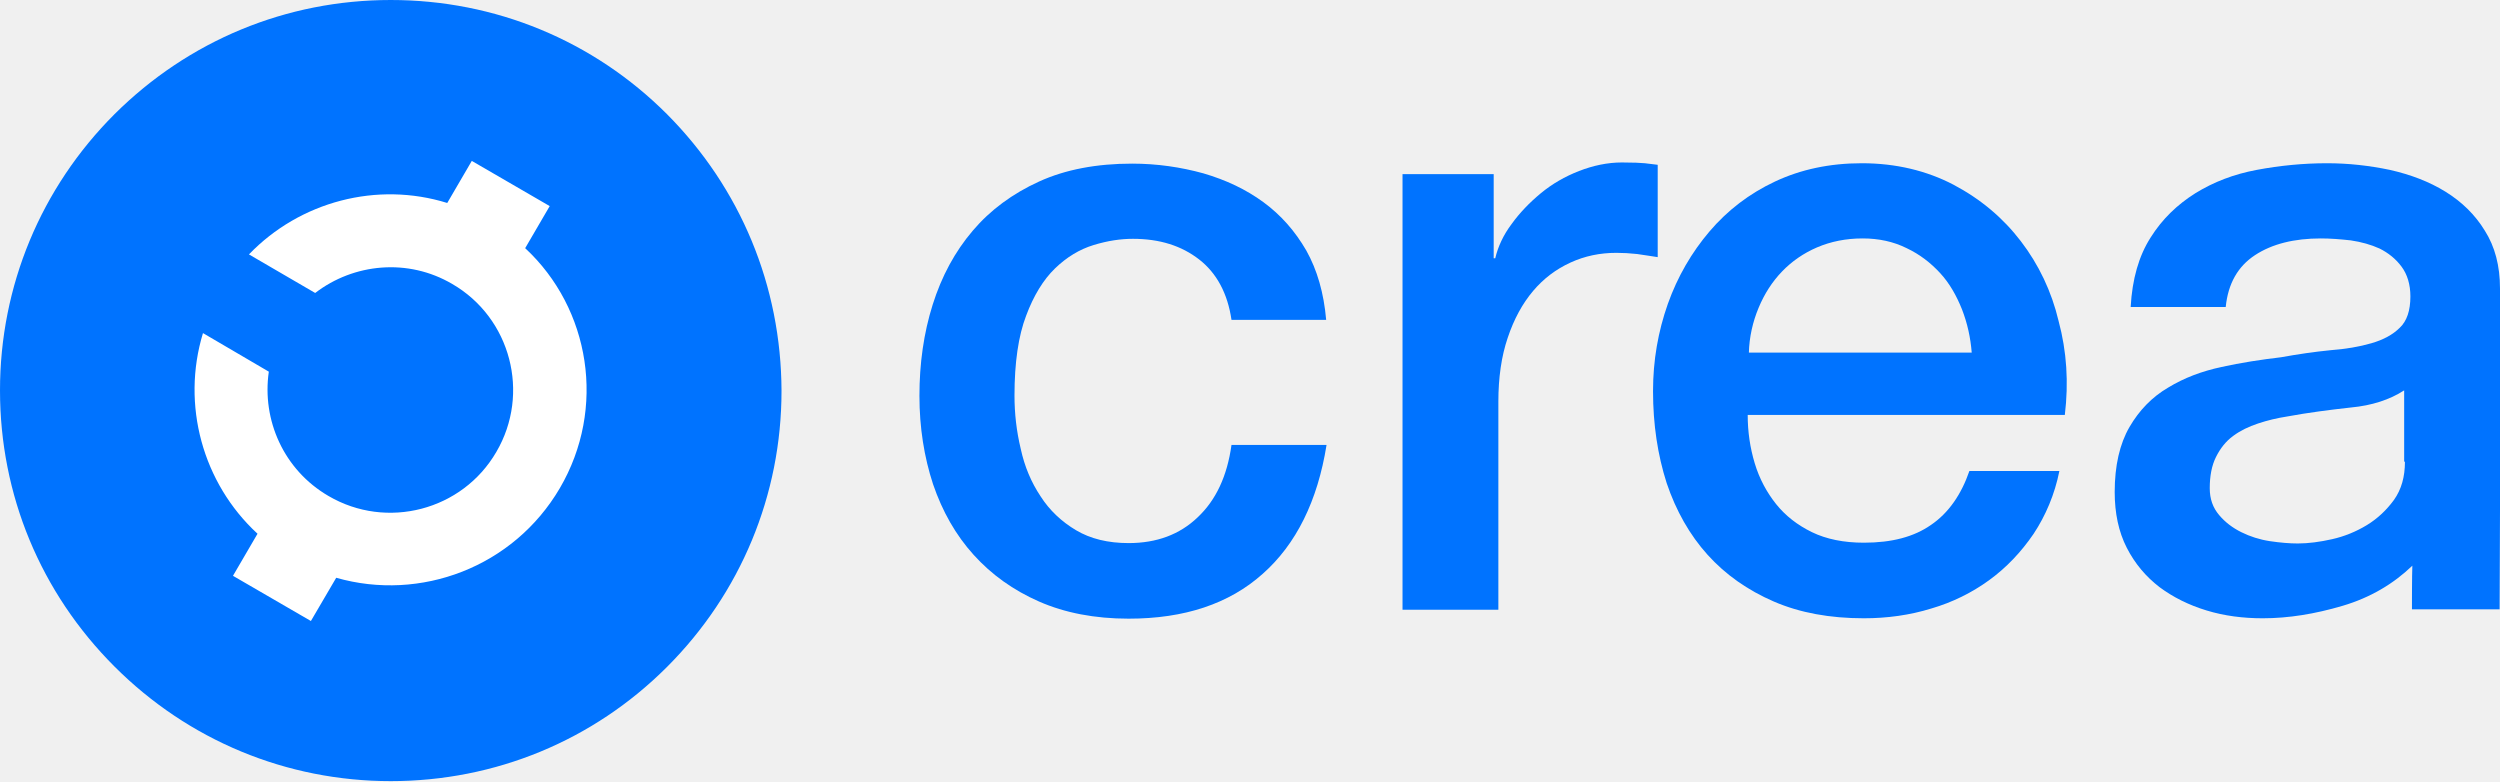
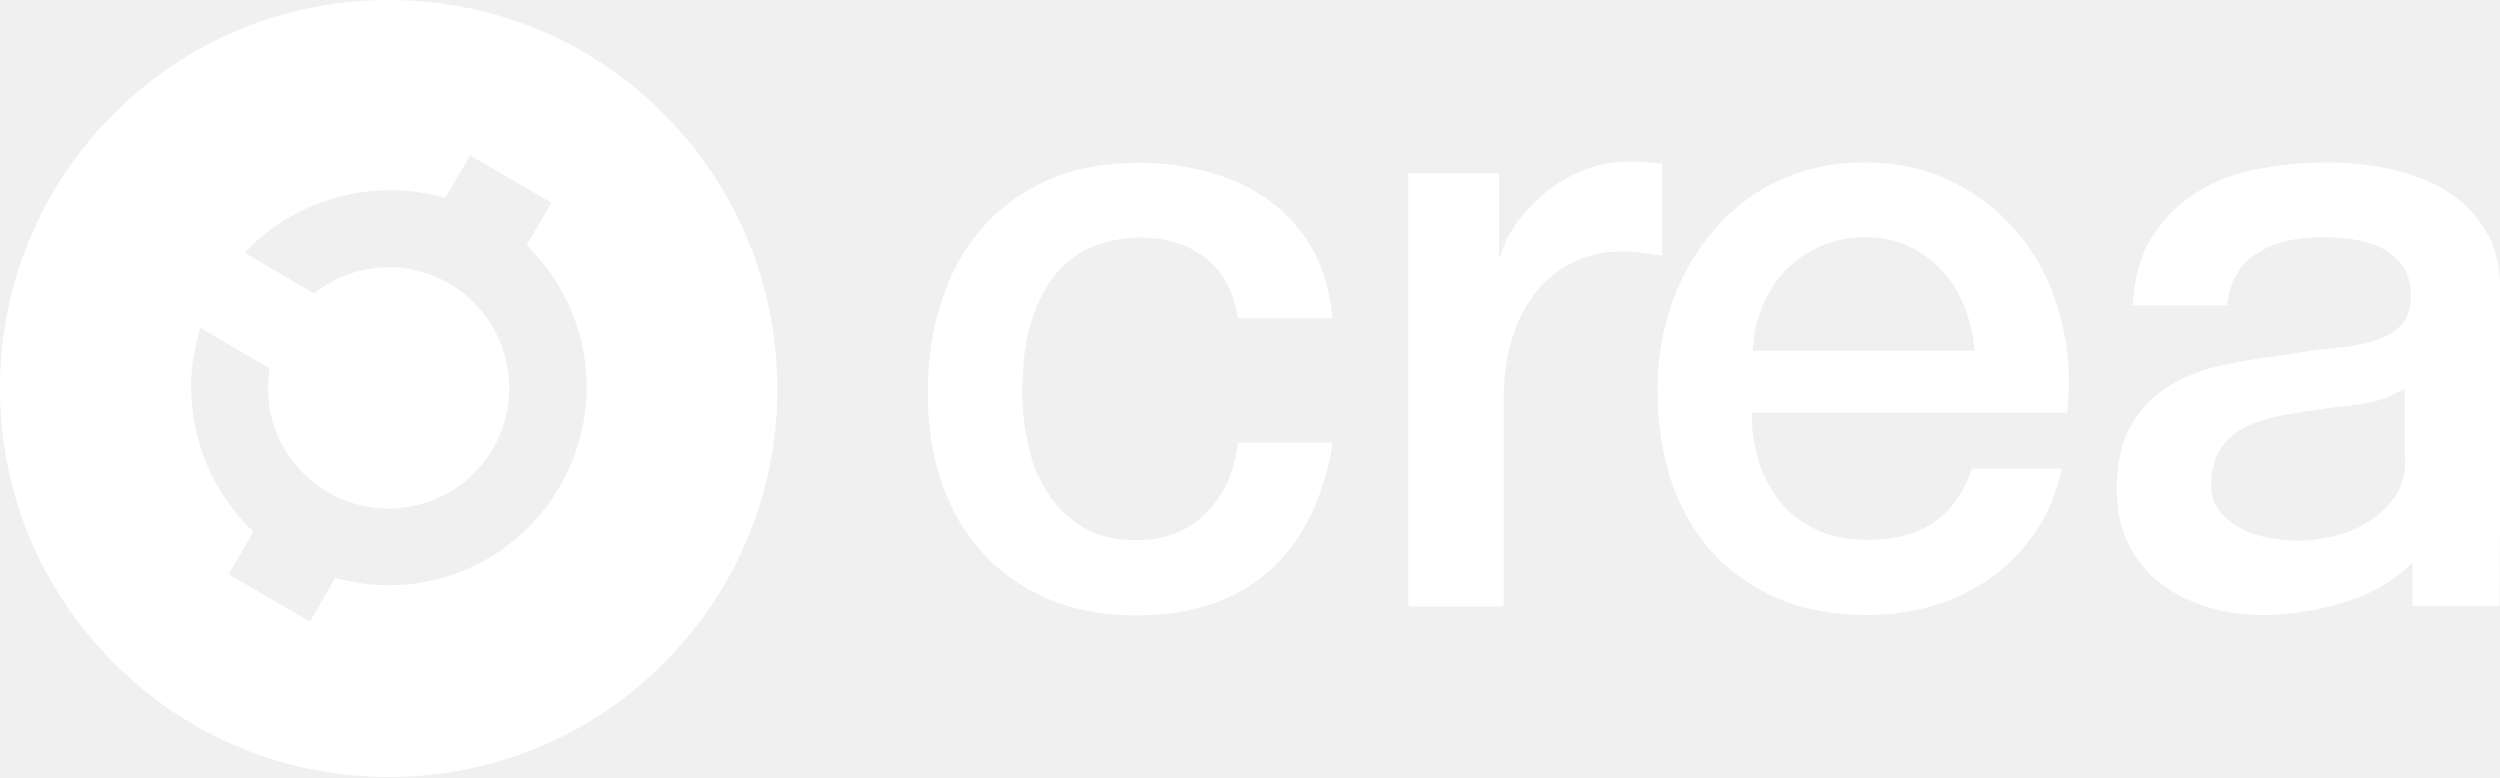
- <svg xmlns="http://www.w3.org/2000/svg" height="200.5" width="641.7" xml:space="preserve" viewBox="0 0 641.7 200.5" y="0px" x="0px" id="Layer_1" version="1.1">
-   <defs id="defs23" />
+ <svg xmlns="http://www.w3.org/2000/svg" height="200.5" width="645.1" xml:space="preserve" viewBox="0 0 645.1 200.5" y="0px" x="0px" id="Layer_1" version="1.1">
+   <defs id="defs29" />
  <style id="style2" type="text/css">
	.st0{fill:#FFFFFF;}
- 	.st1{fill:#0073FF;}
</style>
-   <g transform="translate(-131.6,-193.3)" id="g18">
-     <path style="fill:#ffffff" id="path4" d="m 313.3,292.4 c 0,-45.1 -36.6,-81.7 -81.7,-81.7 -45.1,0 -81.7,36.6 -81.7,81.7 0,45.1 36.6,81.7 81.7,81.7 45.1,0 81.7,-36.6 81.7,-81.7 z" class="st0" />
-     <g id="g14">
-       <path style="fill:#0073ff" id="path6" d="M 491.9,238 H 515 v 21.6 h 0.4 c 0.7,-3 2.1,-6 4.2,-8.8 2.1,-2.9 4.6,-5.5 7.5,-7.9 2.9,-2.4 6.2,-4.3 9.8,-5.7 3.6,-1.4 7.3,-2.2 11,-2.2 2.9,0 4.9,0.1 5.9,0.2 1.1,0.1 2.2,0.3 3.3,0.4 v 23.7 c -1.7,-0.3 -3.5,-0.5 -5.3,-0.8 -1.8,-0.2 -3.6,-0.3 -5.3,-0.3 -4.2,0 -8.1,0.8 -11.8,2.5 -3.7,1.7 -6.9,4.1 -9.6,7.3 -2.7,3.2 -4.9,7.2 -6.5,12 -1.6,4.7 -2.4,10.2 -2.4,16.4 v 53.4 H 491.6 V 238 Z" class="st1" />
-       <path style="fill:#0073ff" id="path8" d="m 402.4,262.2 c 3,-2.9 6.3,-4.9 9.9,-6 3.6,-1.1 6.9,-1.6 10.1,-1.6 6.9,0 12.5,1.8 17,5.3 4.5,3.5 7.3,8.7 8.3,15.5 H 472 c -0.6,-6.9 -2.3,-12.8 -5.1,-17.8 -2.9,-5 -6.5,-9.1 -11,-12.4 -4.5,-3.3 -9.6,-5.7 -15.4,-7.4 -5.8,-1.6 -11.9,-2.5 -18.3,-2.5 -9.1,0 -17.1,1.5 -23.9,4.6 -6.8,3.1 -12.5,7.3 -17,12.6 -4.6,5.4 -8,11.7 -10.3,19 -2.3,7.3 -3.4,15.1 -3.4,23.4 0,8.1 1.2,15.7 3.5,22.7 2.4,7 5.8,13 10.4,18.1 4.6,5.1 10.2,9.1 16.8,12 6.6,2.9 14.3,4.4 23,4.4 14.3,0 25.8,-3.8 34.4,-11.5 8.6,-7.6 14.1,-18.7 16.4,-33.1 h -24.4 c -1.1,8 -4,14.2 -8.7,18.6 -4.6,4.4 -10.5,6.6 -17.7,6.6 -5.3,0 -9.8,-1.1 -13.5,-3.3 -3.7,-2.2 -6.8,-5.1 -9.1,-8.7 -2.4,-3.6 -4.1,-7.6 -5.1,-12.2 -1.1,-4.6 -1.6,-9.1 -1.6,-13.7 0,-8.4 1,-15.3 3,-20.5 1.9,-5.1 4.4,-9.2 7.4,-12.1 z" class="st1" />
-       <path style="fill:#0073ff" id="path10" d="m 759.3,242.5 c -4.2,-2.6 -9,-4.4 -14.3,-5.6 -5.3,-1.1 -10.6,-1.7 -16.1,-1.7 -6.1,0 -12.1,0.6 -18,1.7 -5.9,1.1 -11.1,3.1 -15.8,6 -4.6,2.9 -8.5,6.6 -11.5,11.4 -3,4.7 -4.7,10.6 -5.1,17.8 h 24.4 c 0.6,-6 3.1,-10.4 7.5,-13.3 4.4,-2.9 10.1,-4.3 16.9,-4.3 2.4,0 5,0.2 7.7,0.5 2.7,0.4 5.2,1.1 7.4,2.1 2.2,1.1 4.1,2.6 5.6,4.6 1.5,2 2.3,4.6 2.3,7.7 0,3.6 -0.9,6.3 -2.7,8 -1.8,1.8 -4.2,3.1 -7.3,4 -3.1,0.9 -6.6,1.5 -10.6,1.8 -4,0.4 -8.2,1 -12.6,1.8 -5.1,0.6 -10.3,1.4 -15.3,2.5 -5.1,1.1 -9.6,2.8 -13.7,5.3 -4.1,2.4 -7.4,5.8 -9.9,10.1 -2.5,4.3 -3.8,9.9 -3.8,16.7 0,5.4 1,10.2 3.1,14.3 2.1,4.1 4.9,7.4 8.4,10.1 3.5,2.6 7.5,4.6 12.1,6 4.6,1.4 9.4,2 14.4,2 6.6,0 13.4,-1.1 20.5,-3.2 7.1,-2.1 13,-5.6 17.9,-10.3 -0.1,2.4 -0.1,9.9 -0.1,9.9 v 1.3 h 22.5 l 0.1,-25.3 v -57 c 0,-5.9 -1.3,-10.8 -3.9,-14.9 -2.5,-4.1 -5.9,-7.4 -10.1,-10 z m -10.4,69.3 c 0,3.9 -0.9,7.1 -2.8,9.8 -1.9,2.6 -4.2,4.8 -7,6.5 -2.8,1.7 -5.8,2.9 -8.9,3.6 -3.1,0.7 -6.1,1.1 -8.8,1.1 -2.1,0 -4.5,-0.2 -7.2,-0.6 -2.6,-0.4 -5.1,-1.2 -7.3,-2.3 -2.2,-1.1 -4.1,-2.5 -5.7,-4.4 -1.6,-1.9 -2.4,-4.1 -2.4,-6.9 0,-3.1 0.5,-5.8 1.6,-8 1.1,-2.2 2.5,-4 4.4,-5.4 1.9,-1.4 4,-2.4 6.4,-3.2 2.4,-0.8 4.9,-1.4 7.5,-1.8 5.4,-1 10.9,-1.7 16.3,-2.3 5.4,-0.5 10,-2 13.7,-4.4 v 18.3 z" class="st1" />
-       <path style="fill:#0073ff" id="path12" d="m 650.3,255.2 c -4.6,-6 -10.3,-10.8 -17.3,-14.5 -6.9,-3.6 -14.8,-5.5 -23.5,-5.5 -8.3,0 -15.7,1.6 -22.3,4.7 -6.6,3.1 -12.2,7.4 -16.8,12.8 -4.6,5.4 -8.2,11.6 -10.7,18.6 -2.5,7.1 -3.8,14.5 -3.8,22.4 0,8.6 1.2,16.4 3.5,23.6 2.4,7.1 5.9,13.3 10.5,18.4 4.6,5.1 10.3,9.1 17,12 6.7,2.9 14.4,4.3 23.1,4.3 6,0 11.8,-0.8 17.3,-2.5 5.5,-1.6 10.5,-4.1 14.9,-7.3 4.4,-3.2 8.2,-7.2 11.4,-11.9 3.1,-4.7 5.4,-10.1 6.6,-16.1 h -23.1 c -2.1,6.1 -5.4,10.8 -9.8,13.8 -4.4,3.1 -10.1,4.6 -17.3,4.6 -5.1,0 -9.6,-0.9 -13.3,-2.7 -3.7,-1.8 -6.8,-4.2 -9.2,-7.2 -2.4,-3 -4.3,-6.5 -5.5,-10.5 -1.2,-4 -1.8,-8.1 -1.8,-12.4 h 81.4 c 1,-8.3 0.5,-16.3 -1.6,-24.1 -1.8,-7.6 -5.1,-14.5 -9.7,-20.5 z m -69.8,28.7 c 0.1,-4.1 1,-8 2.5,-11.6 1.5,-3.6 3.5,-6.7 6,-9.3 2.5,-2.6 5.5,-4.7 9,-6.2 3.5,-1.5 7.4,-2.3 11.7,-2.3 4.1,0 7.9,0.8 11.3,2.5 3.4,1.6 6.2,3.8 8.6,6.4 2.4,2.6 4.2,5.8 5.6,9.3 1.4,3.6 2.2,7.3 2.5,11.1 h -57.2 z" class="st1" />
+   <g transform="translate(-129.9,-193.3)" id="g24">
+     <g id="g20">
+       <g id="g6">
+         <path style="fill:#ffffff" id="path4" d="m 493.6,238 h 23.1 v 21.6 h 0.4 c 0.7,-3 2.1,-6 4.2,-8.8 2.1,-2.9 4.6,-5.5 7.5,-7.9 2.9,-2.4 6.2,-4.3 9.8,-5.7 3.6,-1.4 7.3,-2.2 11,-2.2 2.9,0 4.9,0.1 5.9,0.2 1.1,0.1 2.2,0.3 3.3,0.4 v 23.7 c -1.7,-0.3 -3.5,-0.5 -5.3,-0.8 -1.8,-0.2 -3.6,-0.3 -5.3,-0.3 -4.2,0 -8.1,0.8 -11.8,2.5 -3.7,1.7 -6.9,4.1 -9.6,7.3 -2.7,3.2 -4.9,7.2 -6.5,12 -1.6,4.7 -2.4,10.2 -2.4,16.4 v 53.4 H 493.3 V 238 Z" class="st0" />
+       </g>
+       <g id="g10">
+         <path style="fill:#ffffff" id="path8" d="m 404,262.2 c 3,-2.9 6.3,-4.9 9.9,-6 3.6,-1.1 6.9,-1.6 10.1,-1.6 6.9,0 12.5,1.8 17,5.3 4.5,3.5 7.3,8.7 8.3,15.5 h 24.4 c -0.6,-6.9 -2.3,-12.8 -5.1,-17.8 -2.9,-5 -6.5,-9.1 -11,-12.4 -4.5,-3.3 -9.6,-5.7 -15.4,-7.4 -5.8,-1.6 -11.9,-2.5 -18.3,-2.5 -9.1,0 -17.1,1.5 -23.9,4.6 -6.8,3.1 -12.5,7.3 -17,12.6 -4.6,5.4 -8,11.7 -10.3,19 -2.3,7.3 -3.4,15.1 -3.4,23.4 0,8.1 1.2,15.7 3.5,22.7 2.4,7 5.8,13 10.4,18.1 4.6,5.1 10.2,9.1 16.8,12 6.6,2.9 14.3,4.4 23,4.4 14.3,0 25.8,-3.8 34.4,-11.5 8.6,-7.6 14.1,-18.7 16.4,-33.1 h -24.4 c -1.1,8 -4,14.2 -8.7,18.6 -4.6,4.4 -10.5,6.6 -17.7,6.6 -5.3,0 -9.8,-1.1 -13.5,-3.3 -3.7,-2.2 -6.8,-5.1 -9.1,-8.7 -2.4,-3.6 -4.1,-7.6 -5.1,-12.2 -1.1,-4.6 -1.6,-9.1 -1.6,-13.7 0,-8.4 1,-15.3 3,-20.5 1.8,-5.1 4.3,-9.2 7.3,-12.1 z" class="st0" />
+       </g>
+       <g id="g14">
+         <path style="fill:#ffffff" id="path12" d="m 761,242.5 c -4.2,-2.6 -9,-4.4 -14.3,-5.6 -5.3,-1.1 -10.6,-1.7 -16.1,-1.7 -6.1,0 -12.1,0.6 -18,1.7 -5.9,1.1 -11.1,3.1 -15.8,6 -4.6,2.9 -8.5,6.6 -11.5,11.4 -3,4.7 -4.7,10.6 -5.1,17.8 h 24.4 c 0.6,-6 3.1,-10.4 7.5,-13.3 4.4,-2.9 10.1,-4.3 16.9,-4.3 2.4,0 5,0.2 7.7,0.5 2.7,0.4 5.2,1.1 7.4,2.1 2.2,1.1 4.1,2.6 5.6,4.6 1.5,2 2.3,4.6 2.3,7.7 0,3.6 -0.9,6.3 -2.7,8 -1.8,1.8 -4.2,3.1 -7.3,4 -3.1,0.9 -6.6,1.5 -10.6,1.8 -4,0.4 -8.2,1 -12.6,1.8 -5.1,0.6 -10.3,1.4 -15.3,2.5 -5.1,1.1 -9.6,2.8 -13.7,5.3 -4.1,2.4 -7.4,5.8 -9.9,10.1 -2.5,4.3 -3.8,9.9 -3.8,16.7 0,5.4 1,10.2 3.1,14.3 2.1,4.1 4.9,7.4 8.4,10.1 3.5,2.6 7.5,4.6 12.1,6 4.6,1.4 9.4,2 14.4,2 6.6,0 13.4,-1.1 20.5,-3.2 7.1,-2.1 13,-5.6 17.9,-10.3 -0.1,2.4 -0.1,9.9 -0.1,9.9 v 1.3 h 22.5 l 0.1,-25.3 v -57 c 0,-5.9 -1.3,-10.8 -3.9,-14.9 -2.5,-4.1 -5.9,-7.4 -10.1,-10 z m -10.4,69.3 c 0,3.9 -0.9,7.1 -2.8,9.8 -1.9,2.6 -4.2,4.8 -7,6.5 -2.8,1.7 -5.8,2.9 -8.9,3.6 -3.1,0.7 -6.1,1.1 -8.8,1.1 -2.1,0 -4.5,-0.2 -7.2,-0.6 -2.6,-0.4 -5.1,-1.2 -7.3,-2.3 -2.2,-1.1 -4.1,-2.5 -5.7,-4.4 -1.6,-1.9 -2.4,-4.1 -2.4,-6.9 0,-3.1 0.5,-5.8 1.6,-8 1.1,-2.2 2.5,-4 4.4,-5.4 1.9,-1.4 4,-2.4 6.4,-3.2 2.4,-0.8 4.9,-1.4 7.5,-1.8 5.4,-1 10.9,-1.7 16.3,-2.3 5.4,-0.5 10,-2 13.7,-4.4 v 18.3 z" class="st0" />
+       </g>
+       <g id="g18">
+         <path style="fill:#ffffff" id="path16" d="m 652,255.2 c -4.6,-6 -10.3,-10.8 -17.3,-14.5 -6.9,-3.6 -14.8,-5.5 -23.5,-5.5 -8.3,0 -15.7,1.6 -22.3,4.7 -6.6,3.1 -12.2,7.4 -16.8,12.8 -4.6,5.4 -8.2,11.6 -10.7,18.6 -2.5,7.1 -3.8,14.5 -3.8,22.4 0,8.6 1.2,16.4 3.5,23.6 2.4,7.1 5.9,13.3 10.5,18.4 4.6,5.1 10.3,9.1 17,12 6.7,2.9 14.4,4.3 23.1,4.3 6,0 11.8,-0.8 17.3,-2.5 5.5,-1.6 10.5,-4.1 14.9,-7.3 4.4,-3.2 8.2,-7.2 11.4,-11.9 3.1,-4.7 5.4,-10.1 6.6,-16.1 h -23.1 c -2.1,6.1 -5.4,10.8 -9.8,13.8 -4.4,3.1 -10.1,4.6 -17.3,4.6 -5.1,0 -9.6,-0.9 -13.3,-2.7 -3.7,-1.8 -6.8,-4.2 -9.2,-7.2 -2.4,-3 -4.3,-6.5 -5.5,-10.5 -1.2,-4 -1.8,-8.1 -1.8,-12.4 h 81.4 c 1,-8.3 0.5,-16.3 -1.6,-24.1 -1.8,-7.6 -5.1,-14.5 -9.7,-20.5 z m -69.8,28.7 c 0.1,-4.1 1,-8 2.5,-11.6 1.5,-3.6 3.5,-6.7 6,-9.3 2.5,-2.6 5.5,-4.7 9,-6.2 3.5,-1.5 7.4,-2.3 11.7,-2.3 4.1,0 7.9,0.8 11.3,2.5 3.4,1.6 6.2,3.8 8.6,6.4 2.4,2.6 4.2,5.8 5.6,9.3 1.4,3.6 2.2,7.3 2.5,11.1 h -57.2 z" class="st0" />
+       </g>
    </g>
-     <path style="fill:#0073ff" id="path16" d="m 302.8,222.6 c -18.9,-18.9 -44.1,-29.3 -70.9,-29.3 -26.8,0 -51.9,10.4 -70.9,29.3 -18.9,18.9 -29.4,44.1 -29.4,70.9 0,26.8 10.4,51.9 29.4,70.9 18.9,18.9 44.1,29.4 70.9,29.4 26.8,0 52,-10.4 70.9,-29.3 18.9,-18.9 29.4,-44.1 29.4,-70.9 -0.1,-26.9 -10.5,-52 -29.4,-71 z m -27.5,96 c -11.9,20.3 -35.8,29.2 -57.4,23 l -6.5,11.1 -20,-11.6 6.3,-10.8 c -14.1,-13 -19.6,-33.1 -14,-51.5 l 16.9,9.9 c -1.8,12.4 3.8,25.2 15.3,31.9 15,8.8 34.4,3.7 43.1,-11.3 8.8,-15 3.7,-34.4 -11.3,-43.1 -11.4,-6.7 -25.3,-5.3 -35.2,2.3 l -17,-9.9 c 13.1,-13.6 32.9,-18.8 50.9,-13.2 l 6.3,-10.8 20,11.6 -6.3,10.8 c 16.7,15.5 20.9,41.1 8.9,61.6 z" class="st1" />
+     <path style="fill:#ffffff" id="path22" d="m 301.1,222.6 c -18.9,-18.9 -44.1,-29.3 -70.9,-29.3 -26.8,0 -51.9,10.4 -70.9,29.3 -18.9,18.9 -29.4,44.1 -29.4,70.9 0,26.8 10.4,51.9 29.4,70.9 18.9,18.9 44.1,29.4 70.9,29.4 26.8,0 52,-10.4 70.9,-29.3 18.9,-18.9 29.4,-44.1 29.4,-70.9 -0.1,-26.9 -10.5,-52 -29.4,-71 z m -26.8,96.3 c -11.7,20.2 -35.5,29.8 -57.9,23.5 l -6.5,11.3 -21,-12.2 6.4,-11 c -14,-13.2 -19.5,-33.5 -13.9,-52 l 0.2,-0.6 17.9,10.5 -0.1,0.4 c -1.9,12.7 4,25 15.1,31.5 7.2,4.2 15.6,5.3 23.6,3.2 8,-2.1 14.8,-7.2 19,-14.4 8.6,-14.8 3.6,-33.9 -11.2,-42.6 -11,-6.4 -24.6,-5.5 -34.7,2.3 l -0.3,0.2 -17.9,-10.5 0.5,-0.5 c 13.1,-13.6 33.2,-18.9 51.3,-13.6 l 6.4,-11 21,12.2 -6.4,11 c 16.8,16.3 20.4,41.9 8.5,62.3 z" class="st0" />
  </g>
</svg>
